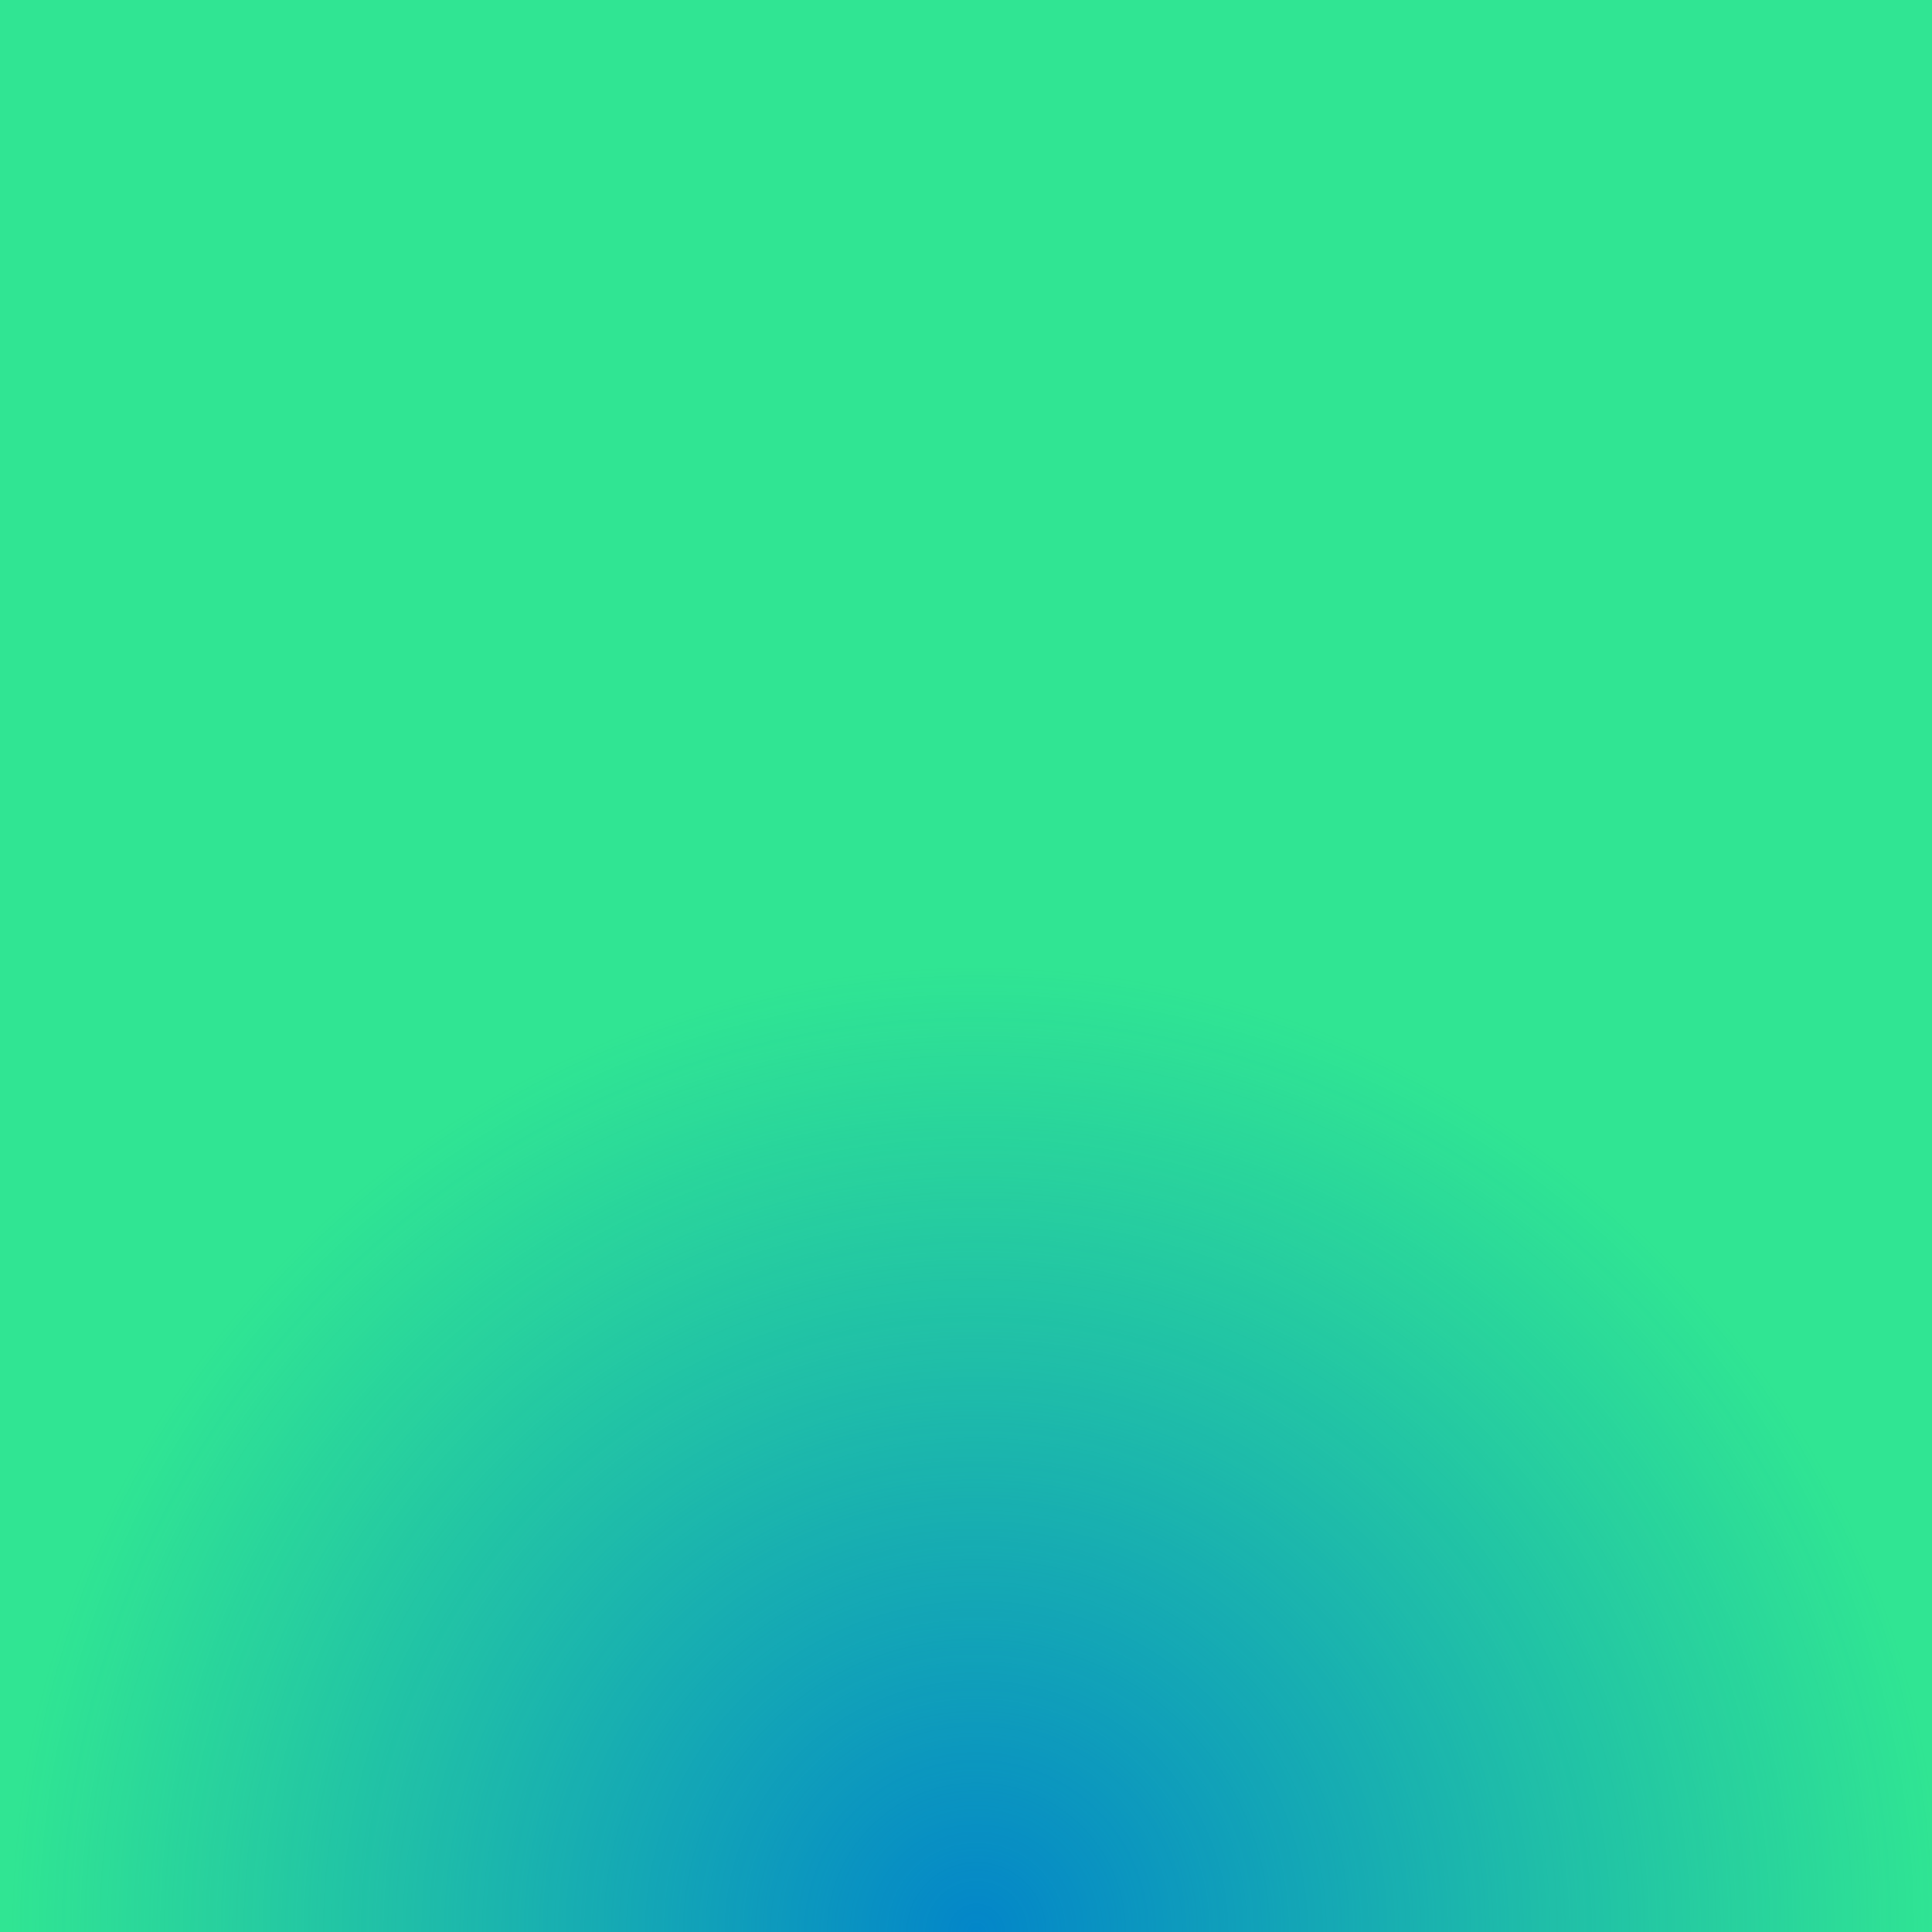
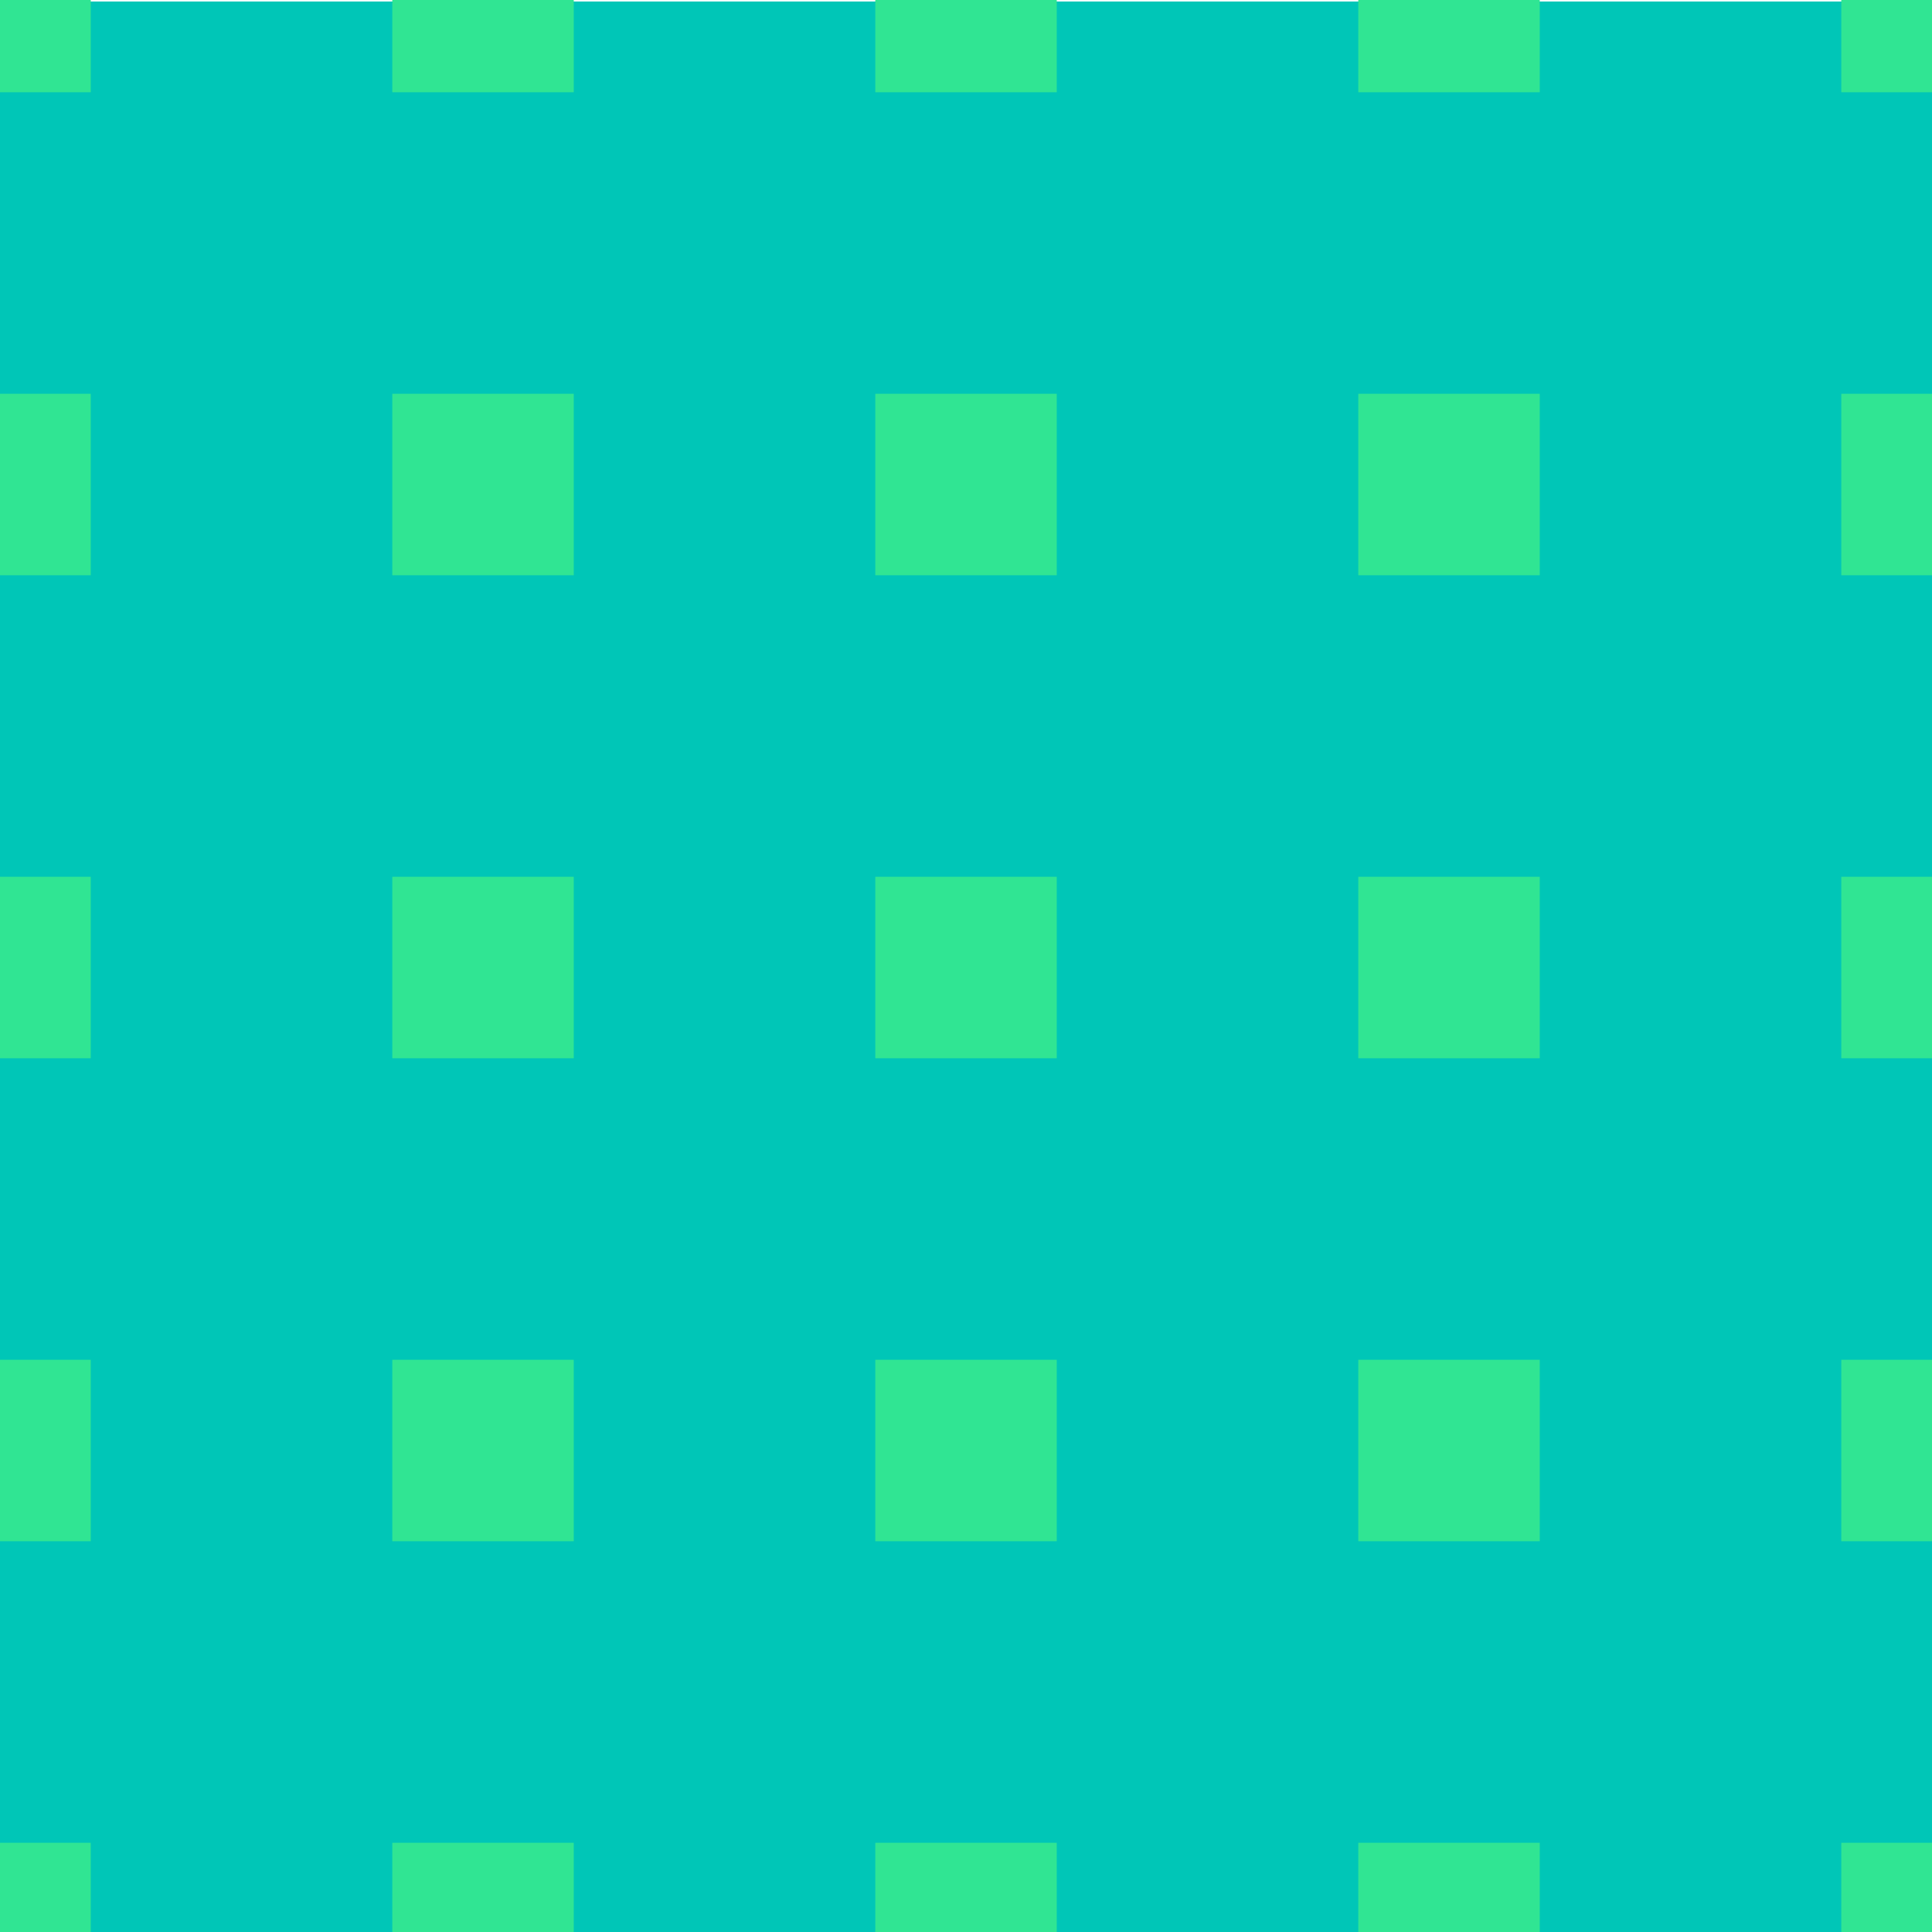
<svg xmlns="http://www.w3.org/2000/svg" id="_레이어_1" data-name="레이어 1" viewBox="0 0 512 512">
  <defs>
    <style>
      .cls-1 {
        fill: #30e593;
      }

      .cls-2 {
-         fill: url(#_무제_그라디언트_152);
+         fill: #00c6b7;
      }
    </style>
-     <radialGradient id="_무제_그라디언트_152" data-name="무제 그라디언트 152" cx="258.77" cy="512" fx="258.77" fy="512" r="256" gradientUnits="userSpaceOnUse">
-       <stop offset="0" stop-color="#0086cb" />
-       <stop offset="0" stop-color="#0386c9" stop-opacity="1" />
-       <stop offset="1" stop-color="#0986c5" stop-opacity="0" />
-     </radialGradient>
  </defs>
-   <rect class="cls-1" y="0" width="512" height="512" />
-   <rect class="cls-2" x="2.77" y="256" width="512" height="512" />
+   <rect class="cls-2" y=".4" width="512" height="512" />
+   <g>
+     <rect class="cls-1" x="-24.04" y="-23.64" width="48.09" height="48.09" />
+     <rect class="cls-1" x="103.96" y="-23.64" width="48.09" height="48.09" />
+     <rect class="cls-1" x="231.96" y="-23.64" width="48.09" height="48.09" />
+     <rect class="cls-1" x="359.96" y="-23.64" width="48.09" height="48.09" />
+     <rect class="cls-1" x="487.96" y="-23.64" width="48.09" height="48.09" />
+   </g>
+   <g>
+     <rect class="cls-1" x="-24.04" y="104.36" width="48.09" height="48.09" />
+     <rect class="cls-1" x="103.96" y="104.36" width="48.09" height="48.09" />
+     <rect class="cls-1" x="231.96" y="104.36" width="48.09" height="48.09" />
+     <rect class="cls-1" x="359.96" y="104.36" width="48.09" height="48.09" />
+     <rect class="cls-1" x="487.96" y="104.36" width="48.09" height="48.09" />
+   </g>
+   <g>
+     <rect class="cls-1" x="-24.04" y="232.36" width="48.09" height="48.09" />
+     <rect class="cls-1" x="103.96" y="232.36" width="48.09" height="48.09" />
+     <rect class="cls-1" x="231.96" y="232.36" width="48.09" height="48.09" />
+     <rect class="cls-1" x="359.96" y="232.36" width="48.09" height="48.09" />
+     <rect class="cls-1" x="487.96" y="232.36" width="48.09" height="48.09" />
+   </g>
+   <g>
+     <rect class="cls-1" x="-24.04" y="360.36" width="48.09" height="48.09" />
+     <rect class="cls-1" x="103.96" y="360.36" width="48.09" height="48.09" />
+     <rect class="cls-1" x="231.96" y="360.36" width="48.09" height="48.09" />
+     <rect class="cls-1" x="359.96" y="360.36" width="48.09" height="48.09" />
+     <rect class="cls-1" x="487.96" y="360.36" width="48.09" height="48.09" />
+   </g>
+   <g>
+     <rect class="cls-1" x="-24.04" y="488.36" width="48.09" height="48.09" />
+     <rect class="cls-1" x="103.96" y="488.36" width="48.09" height="48.09" />
+     <rect class="cls-1" x="231.96" y="488.36" width="48.09" height="48.09" />
+     <rect class="cls-1" x="359.96" y="488.36" width="48.09" height="48.09" />
+     <rect class="cls-1" x="487.96" y="488.36" width="48.09" height="48.09" />
+   </g>
</svg>
